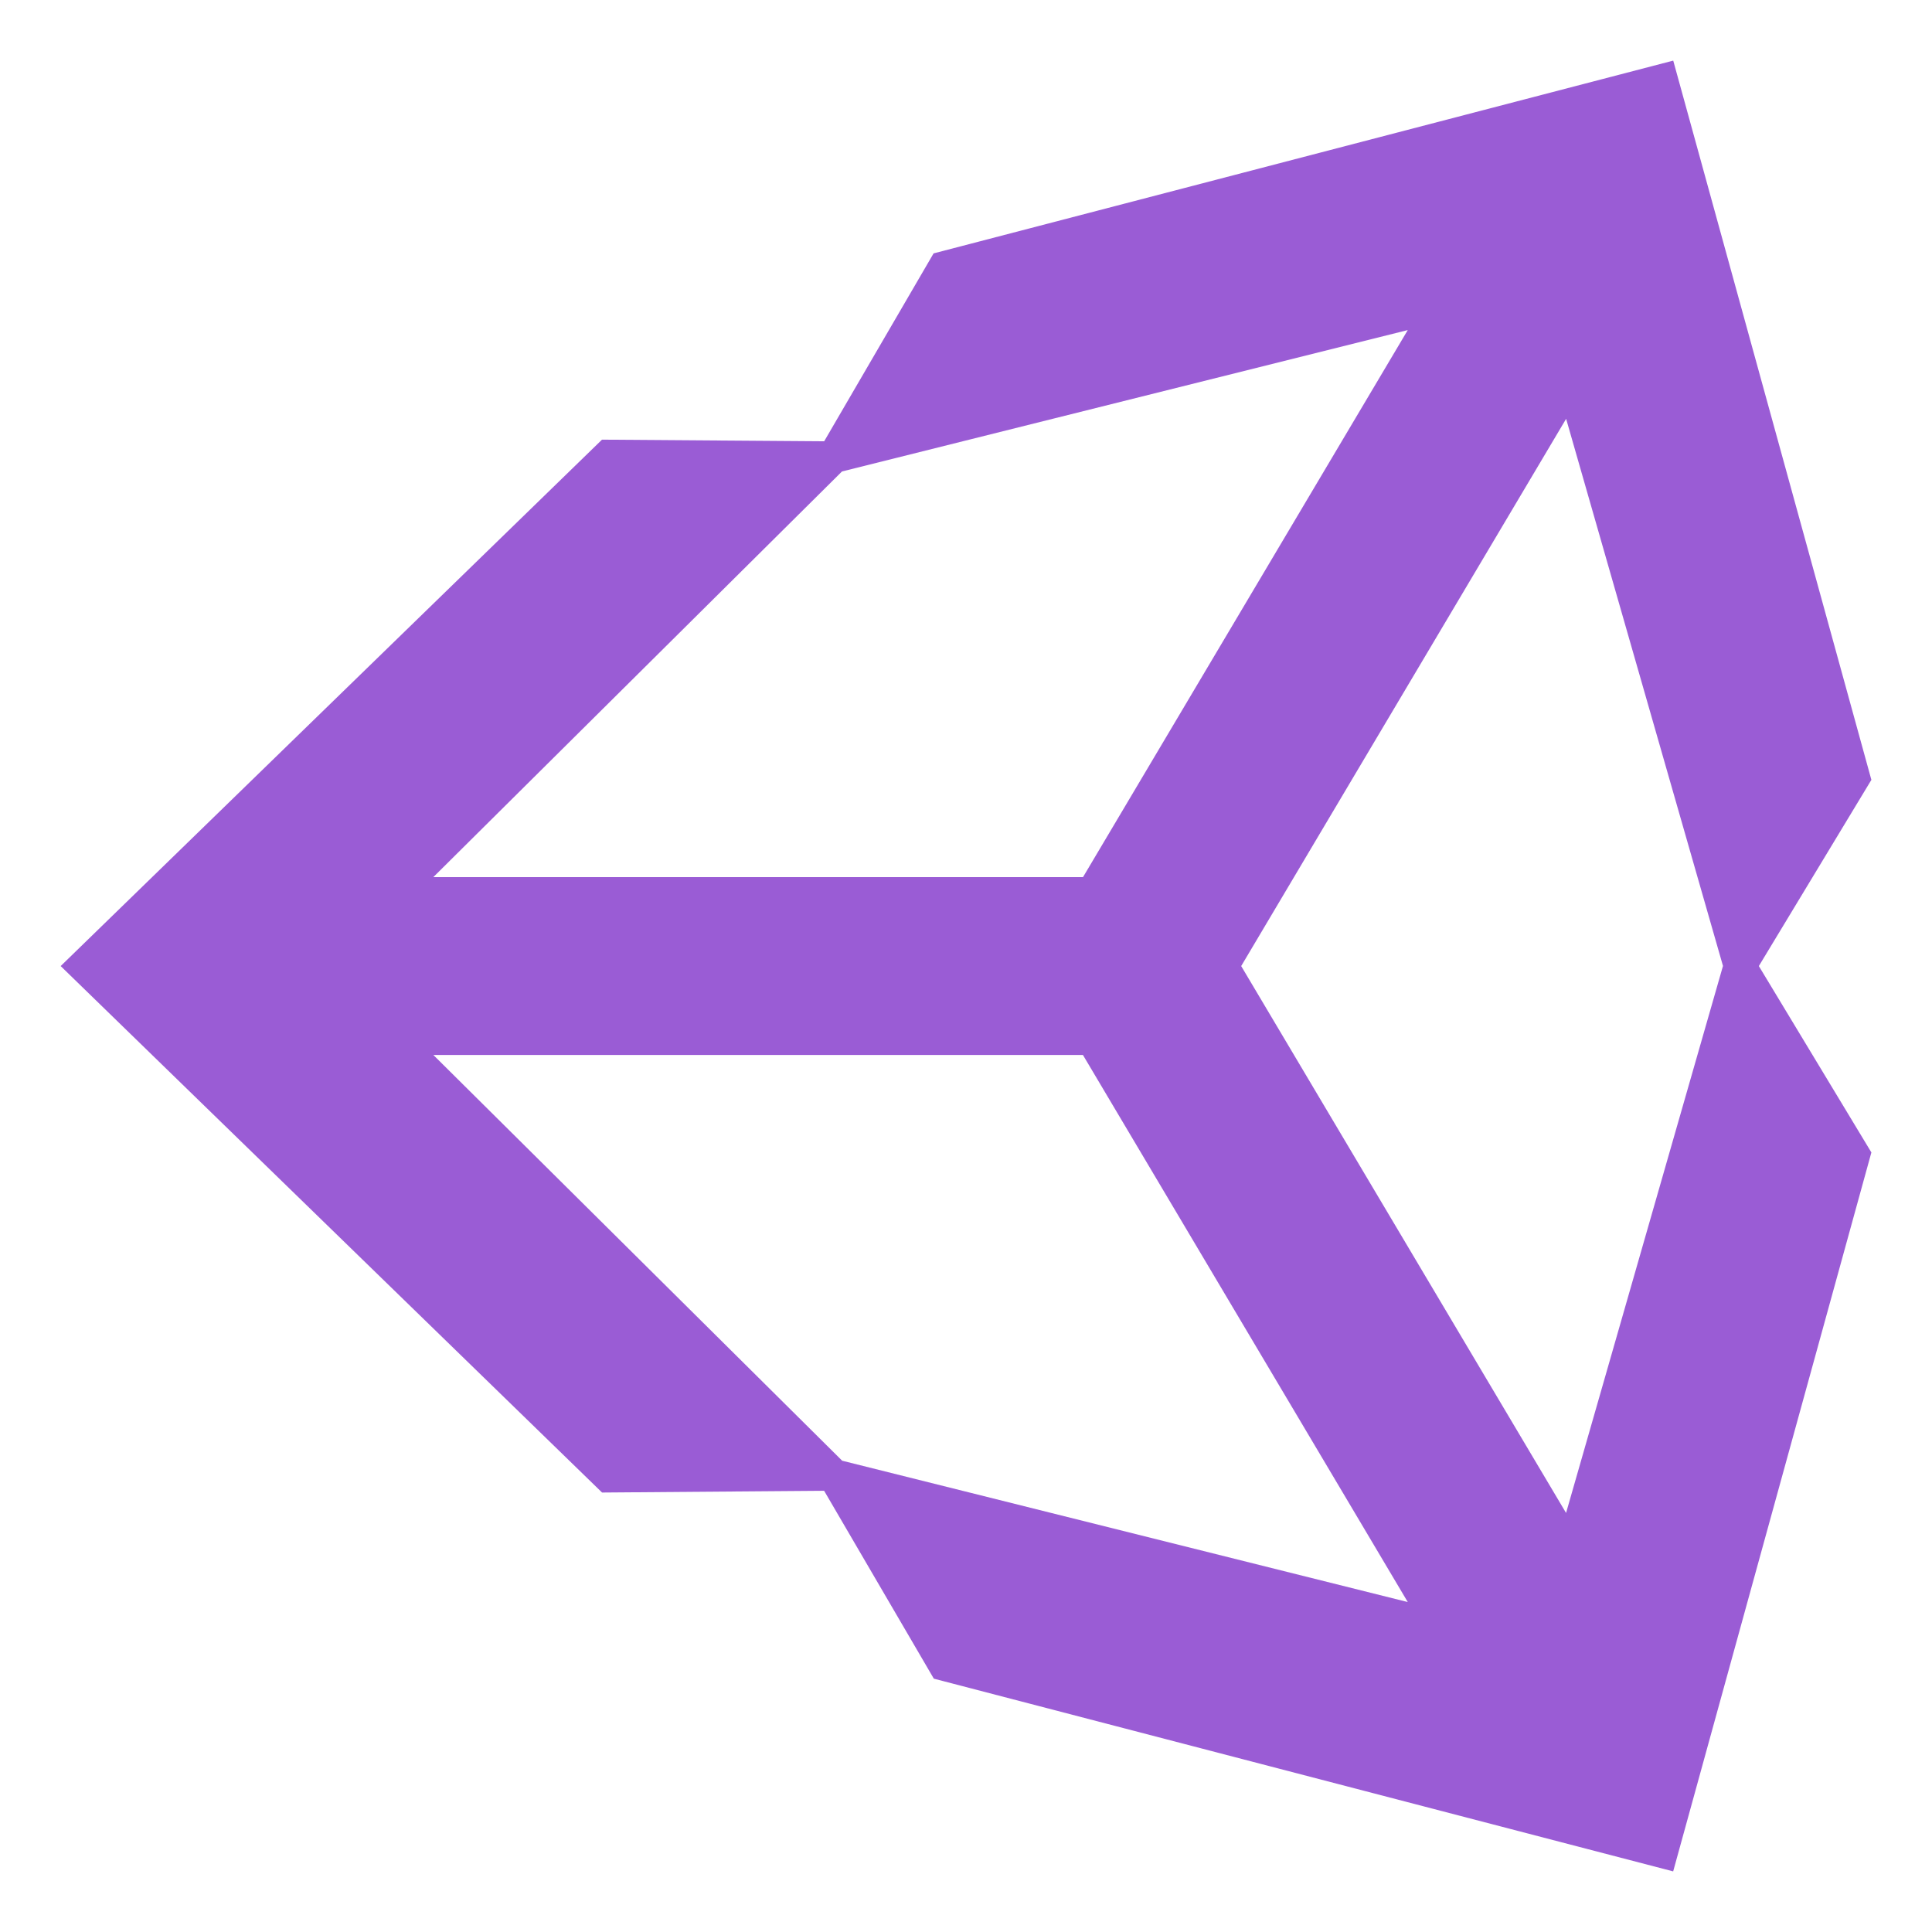
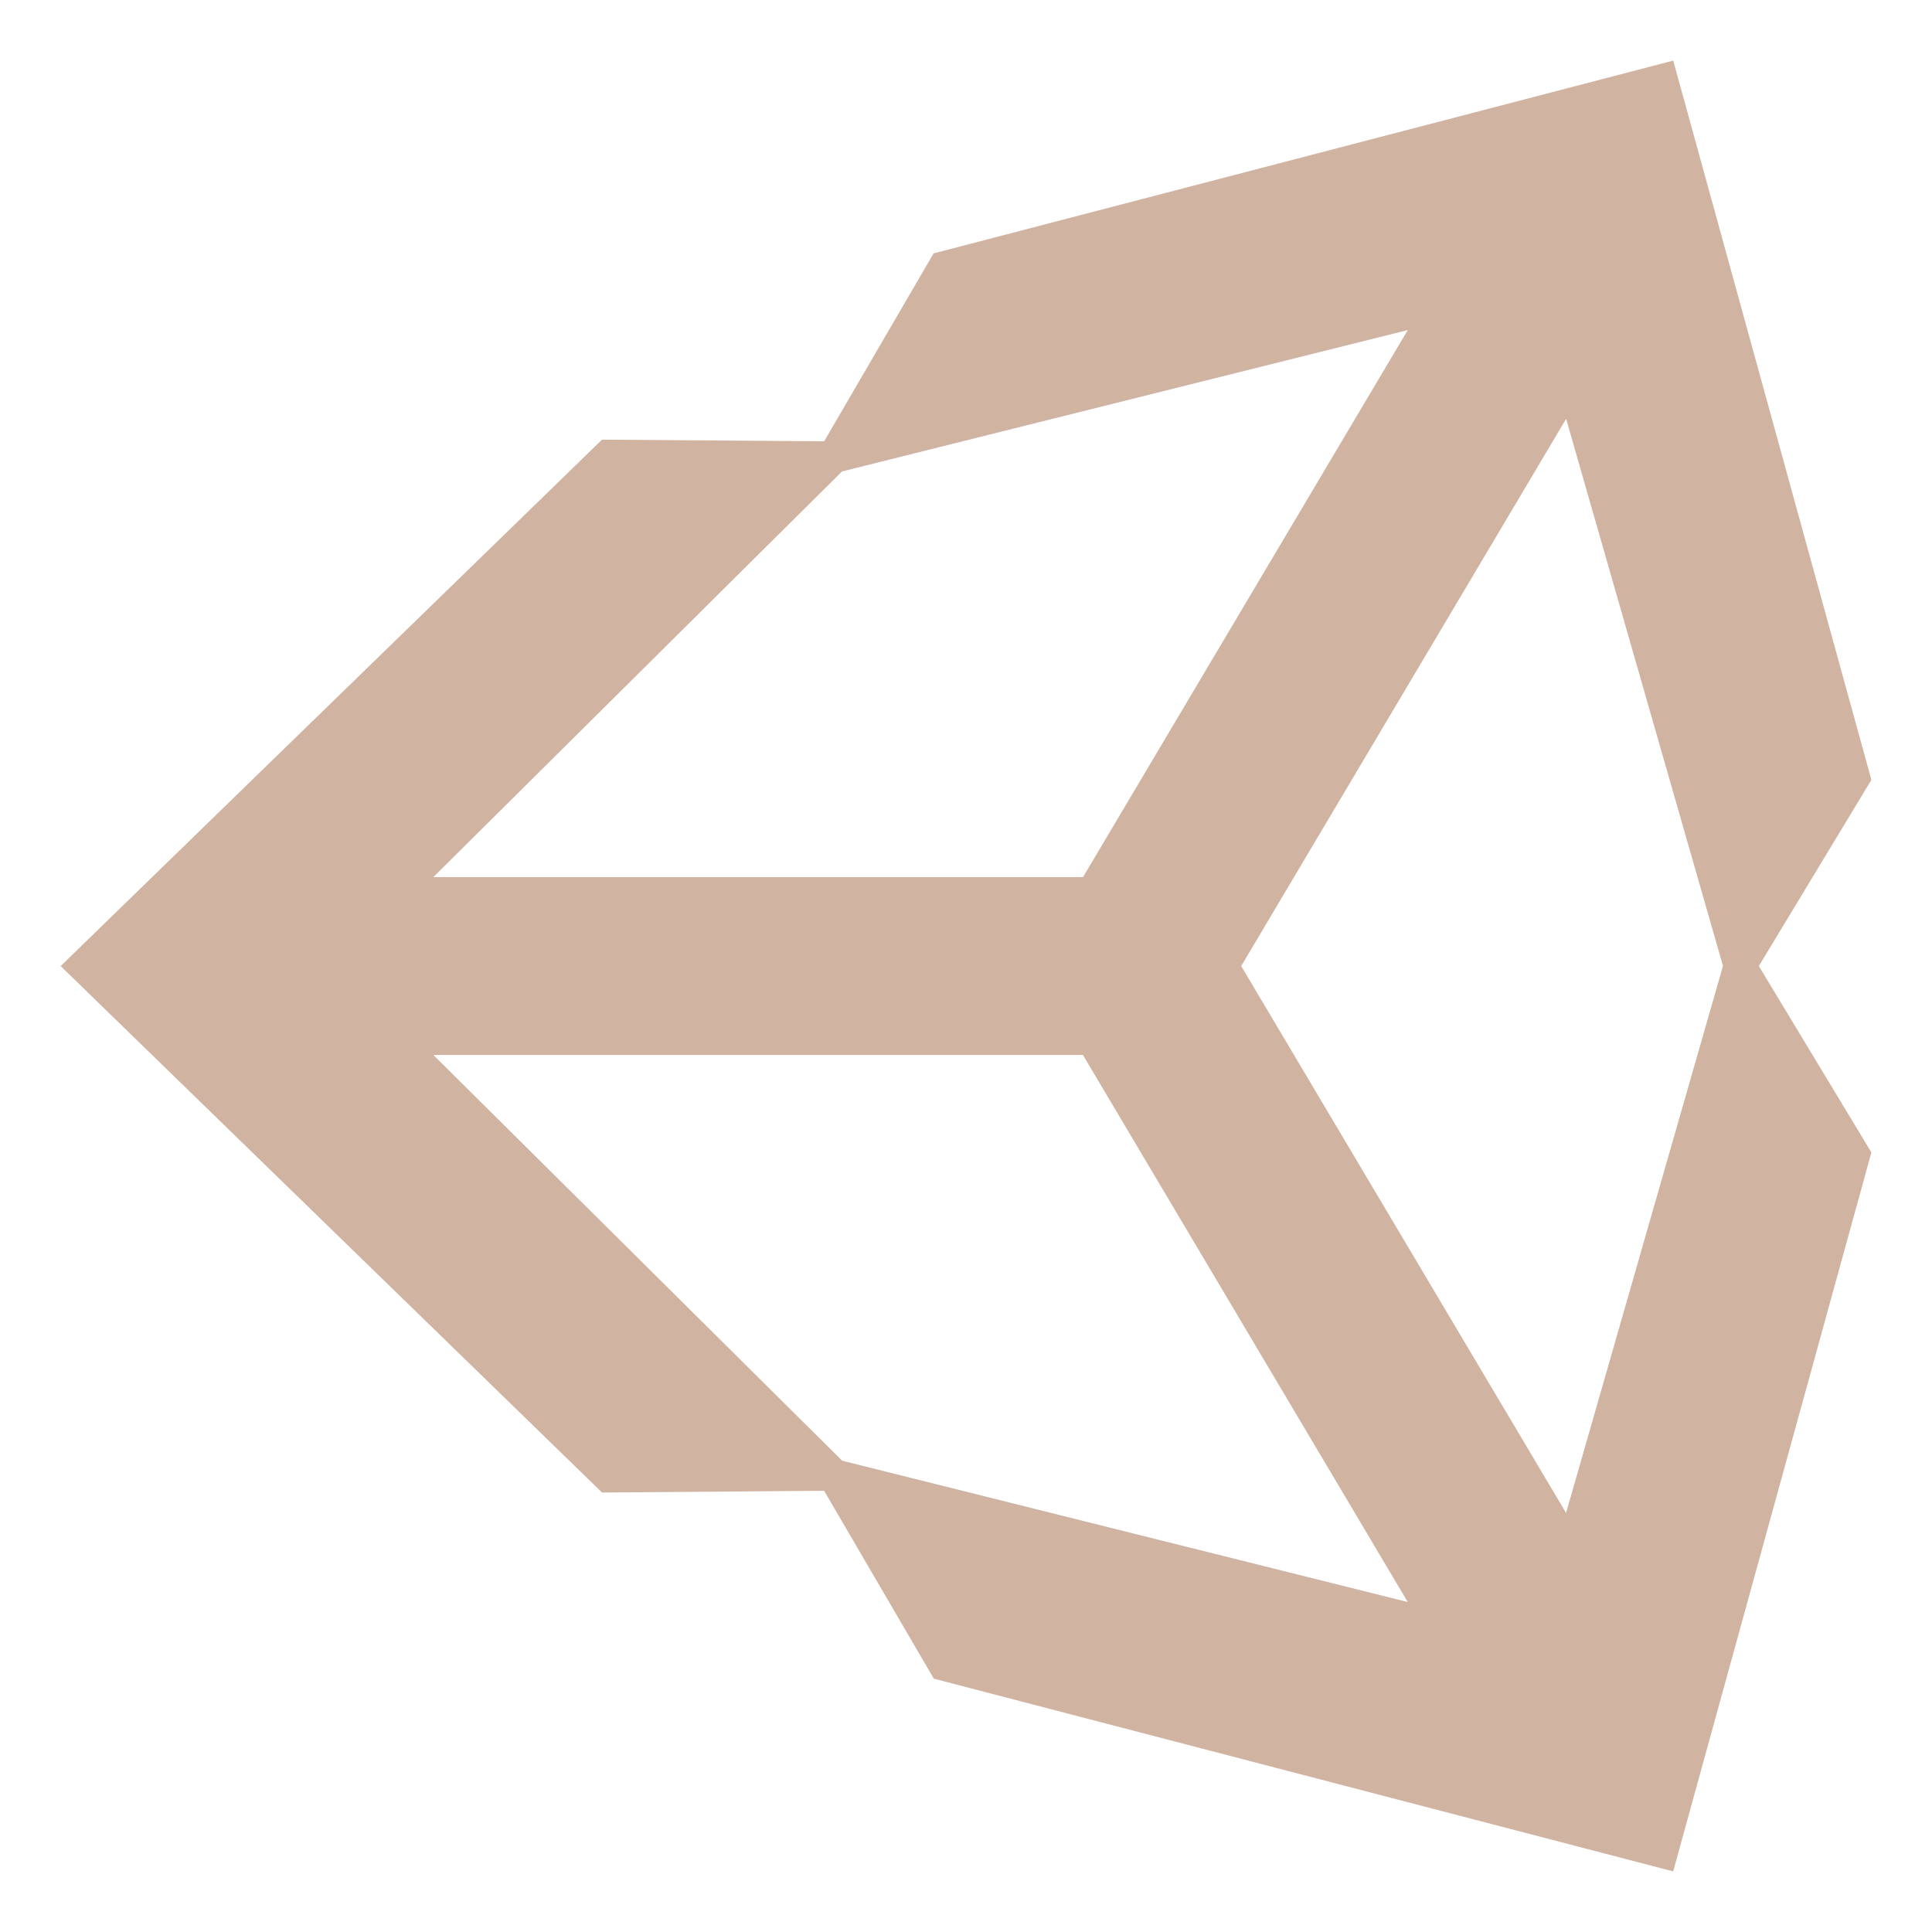
- <svg xmlns="http://www.w3.org/2000/svg" fill="#9A5CD5" width="800px" height="800px" viewBox="0 0 32 32" version="1.1">
+ <svg xmlns="http://www.w3.org/2000/svg" fill="#D1B3A1" width="800px" height="800px" viewBox="0 0 32 32" version="1.1">
  <path d="M25.94 25.061l-5.382-9.060 5.382-9.064 2.598 9.062-2.599 9.060zM13.946 24.191l-6.768-6.717h10.759l5.38 9.061-9.372-2.342zM13.946 7.809l9.371-2.342-5.379 9.061h-10.761zM30.996 12.917l-3.282-11.913-12.251 3.193-1.812 3.112-3.68-0.027-8.966 8.719 8.967 8.72 3.678-0.029 1.817 3.112 12.246 3.192 3.283-11.908-1.864-3.087z" />
</svg>
